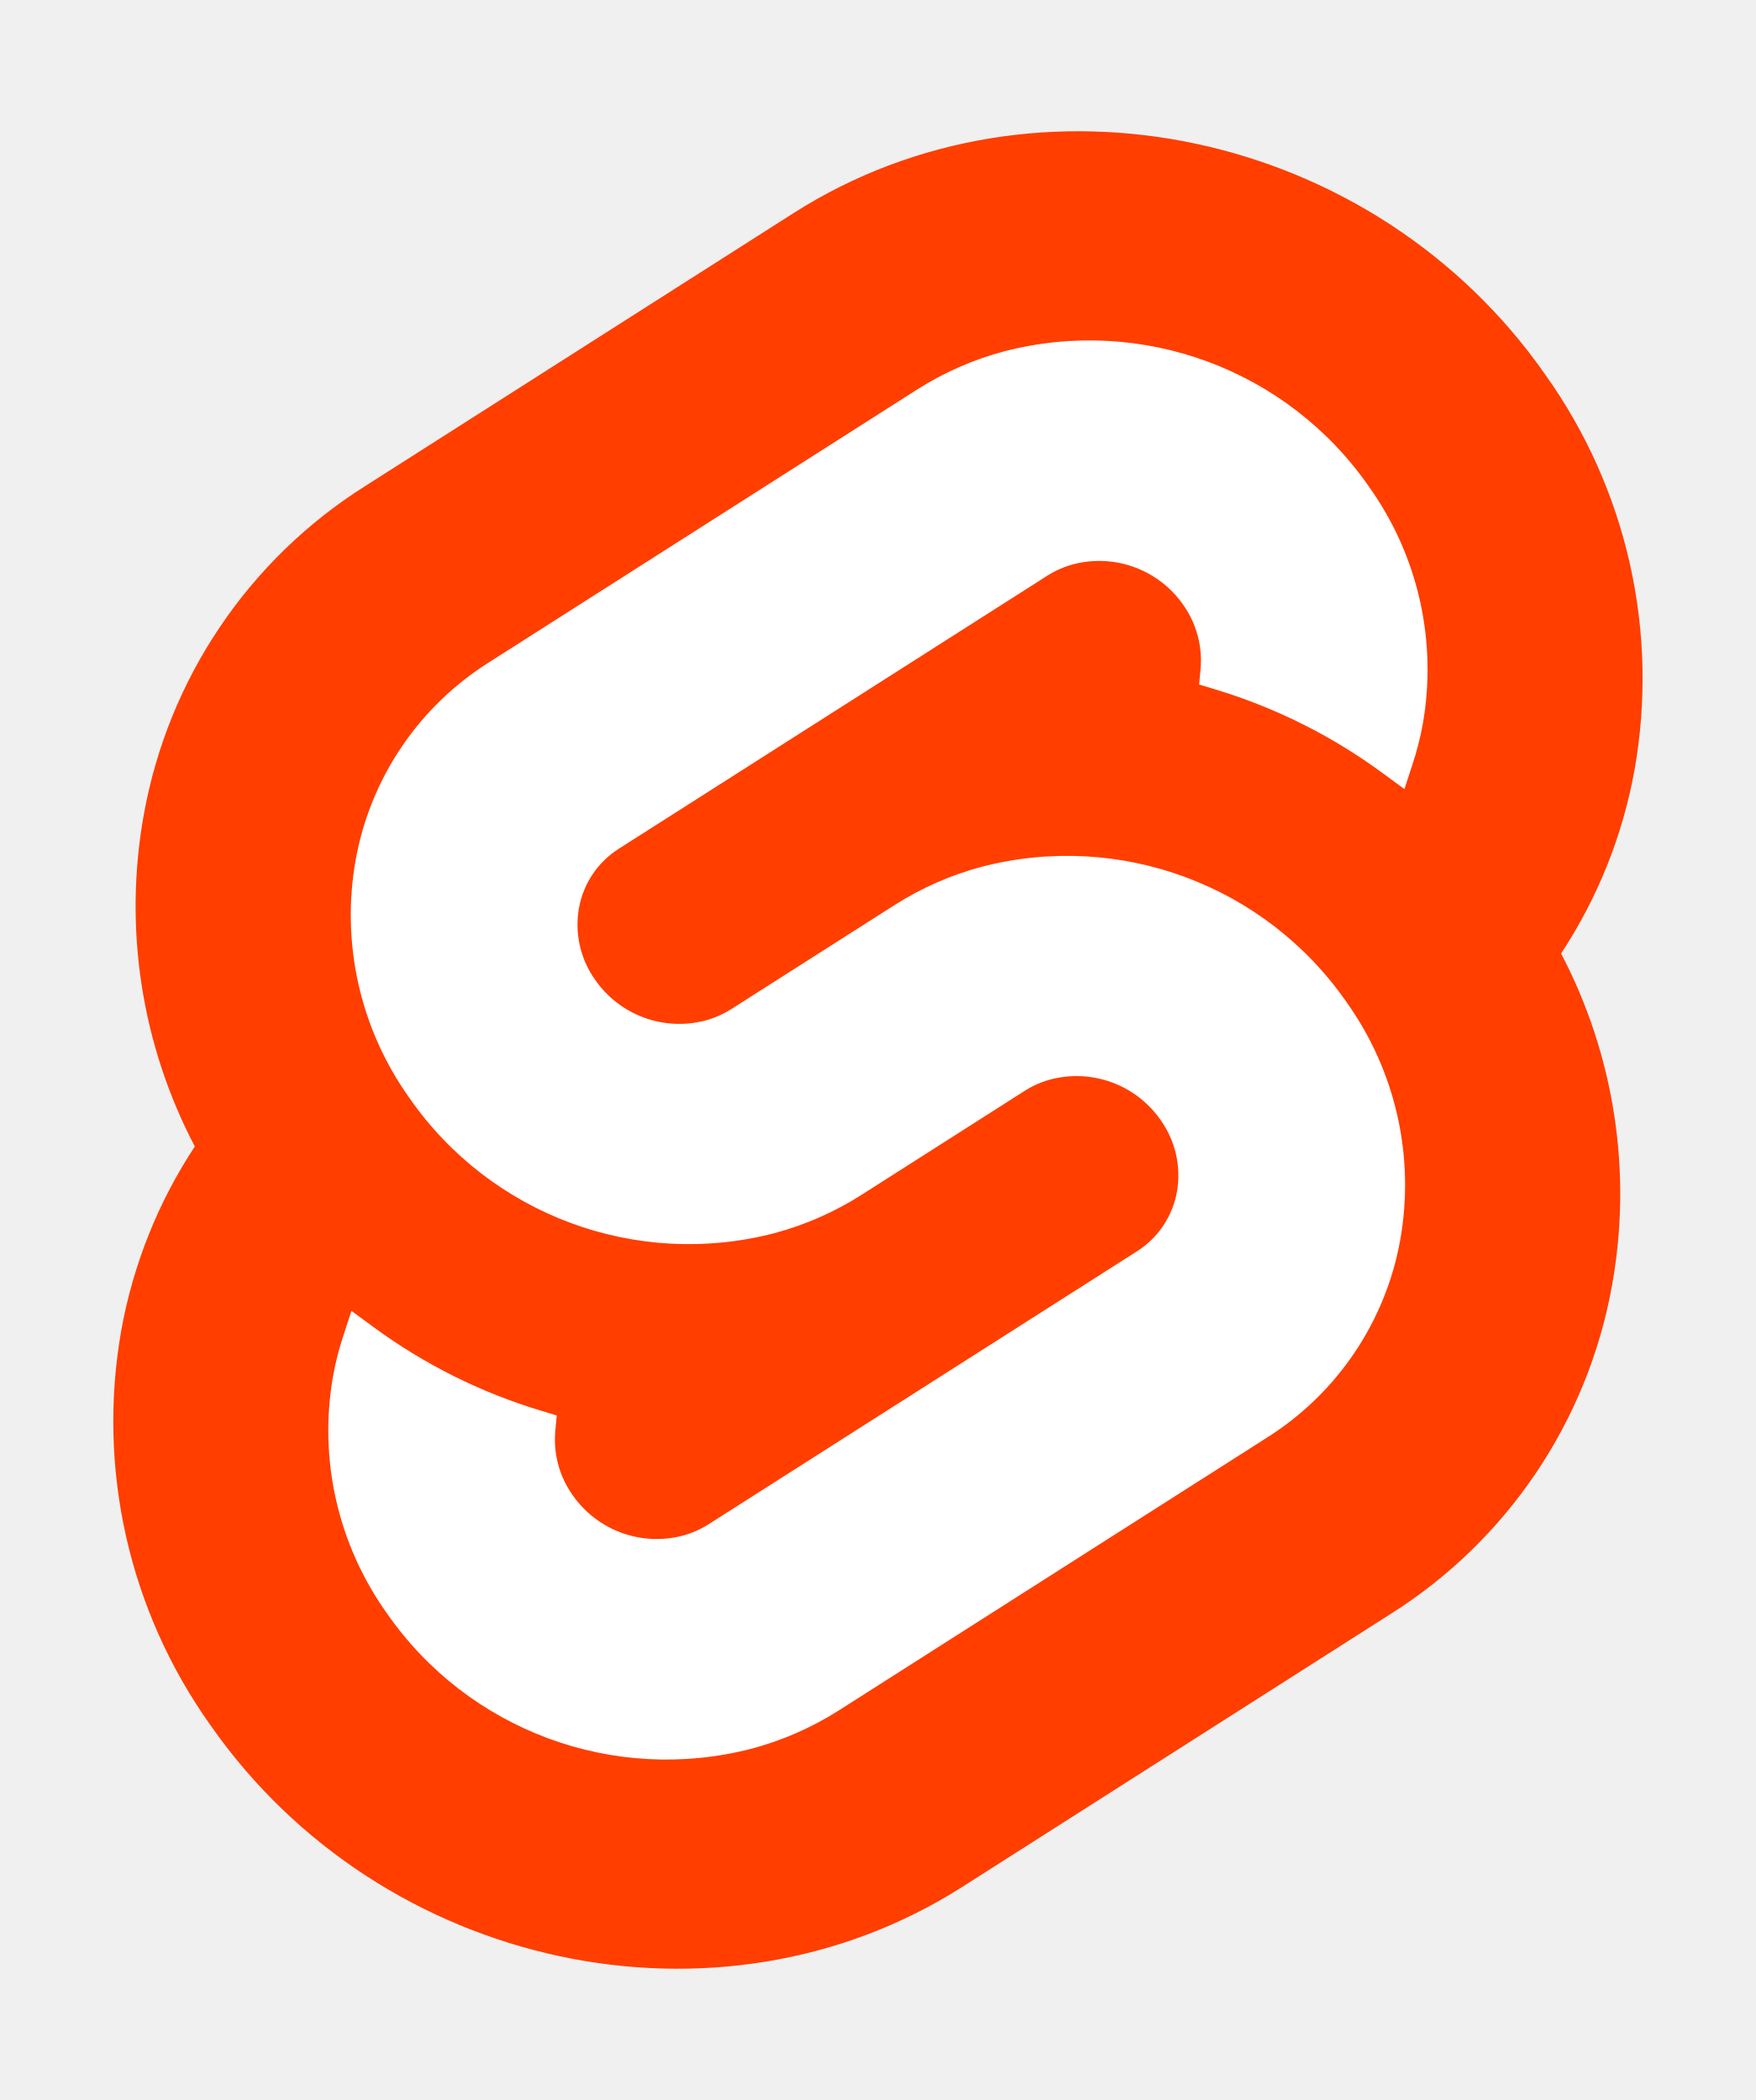
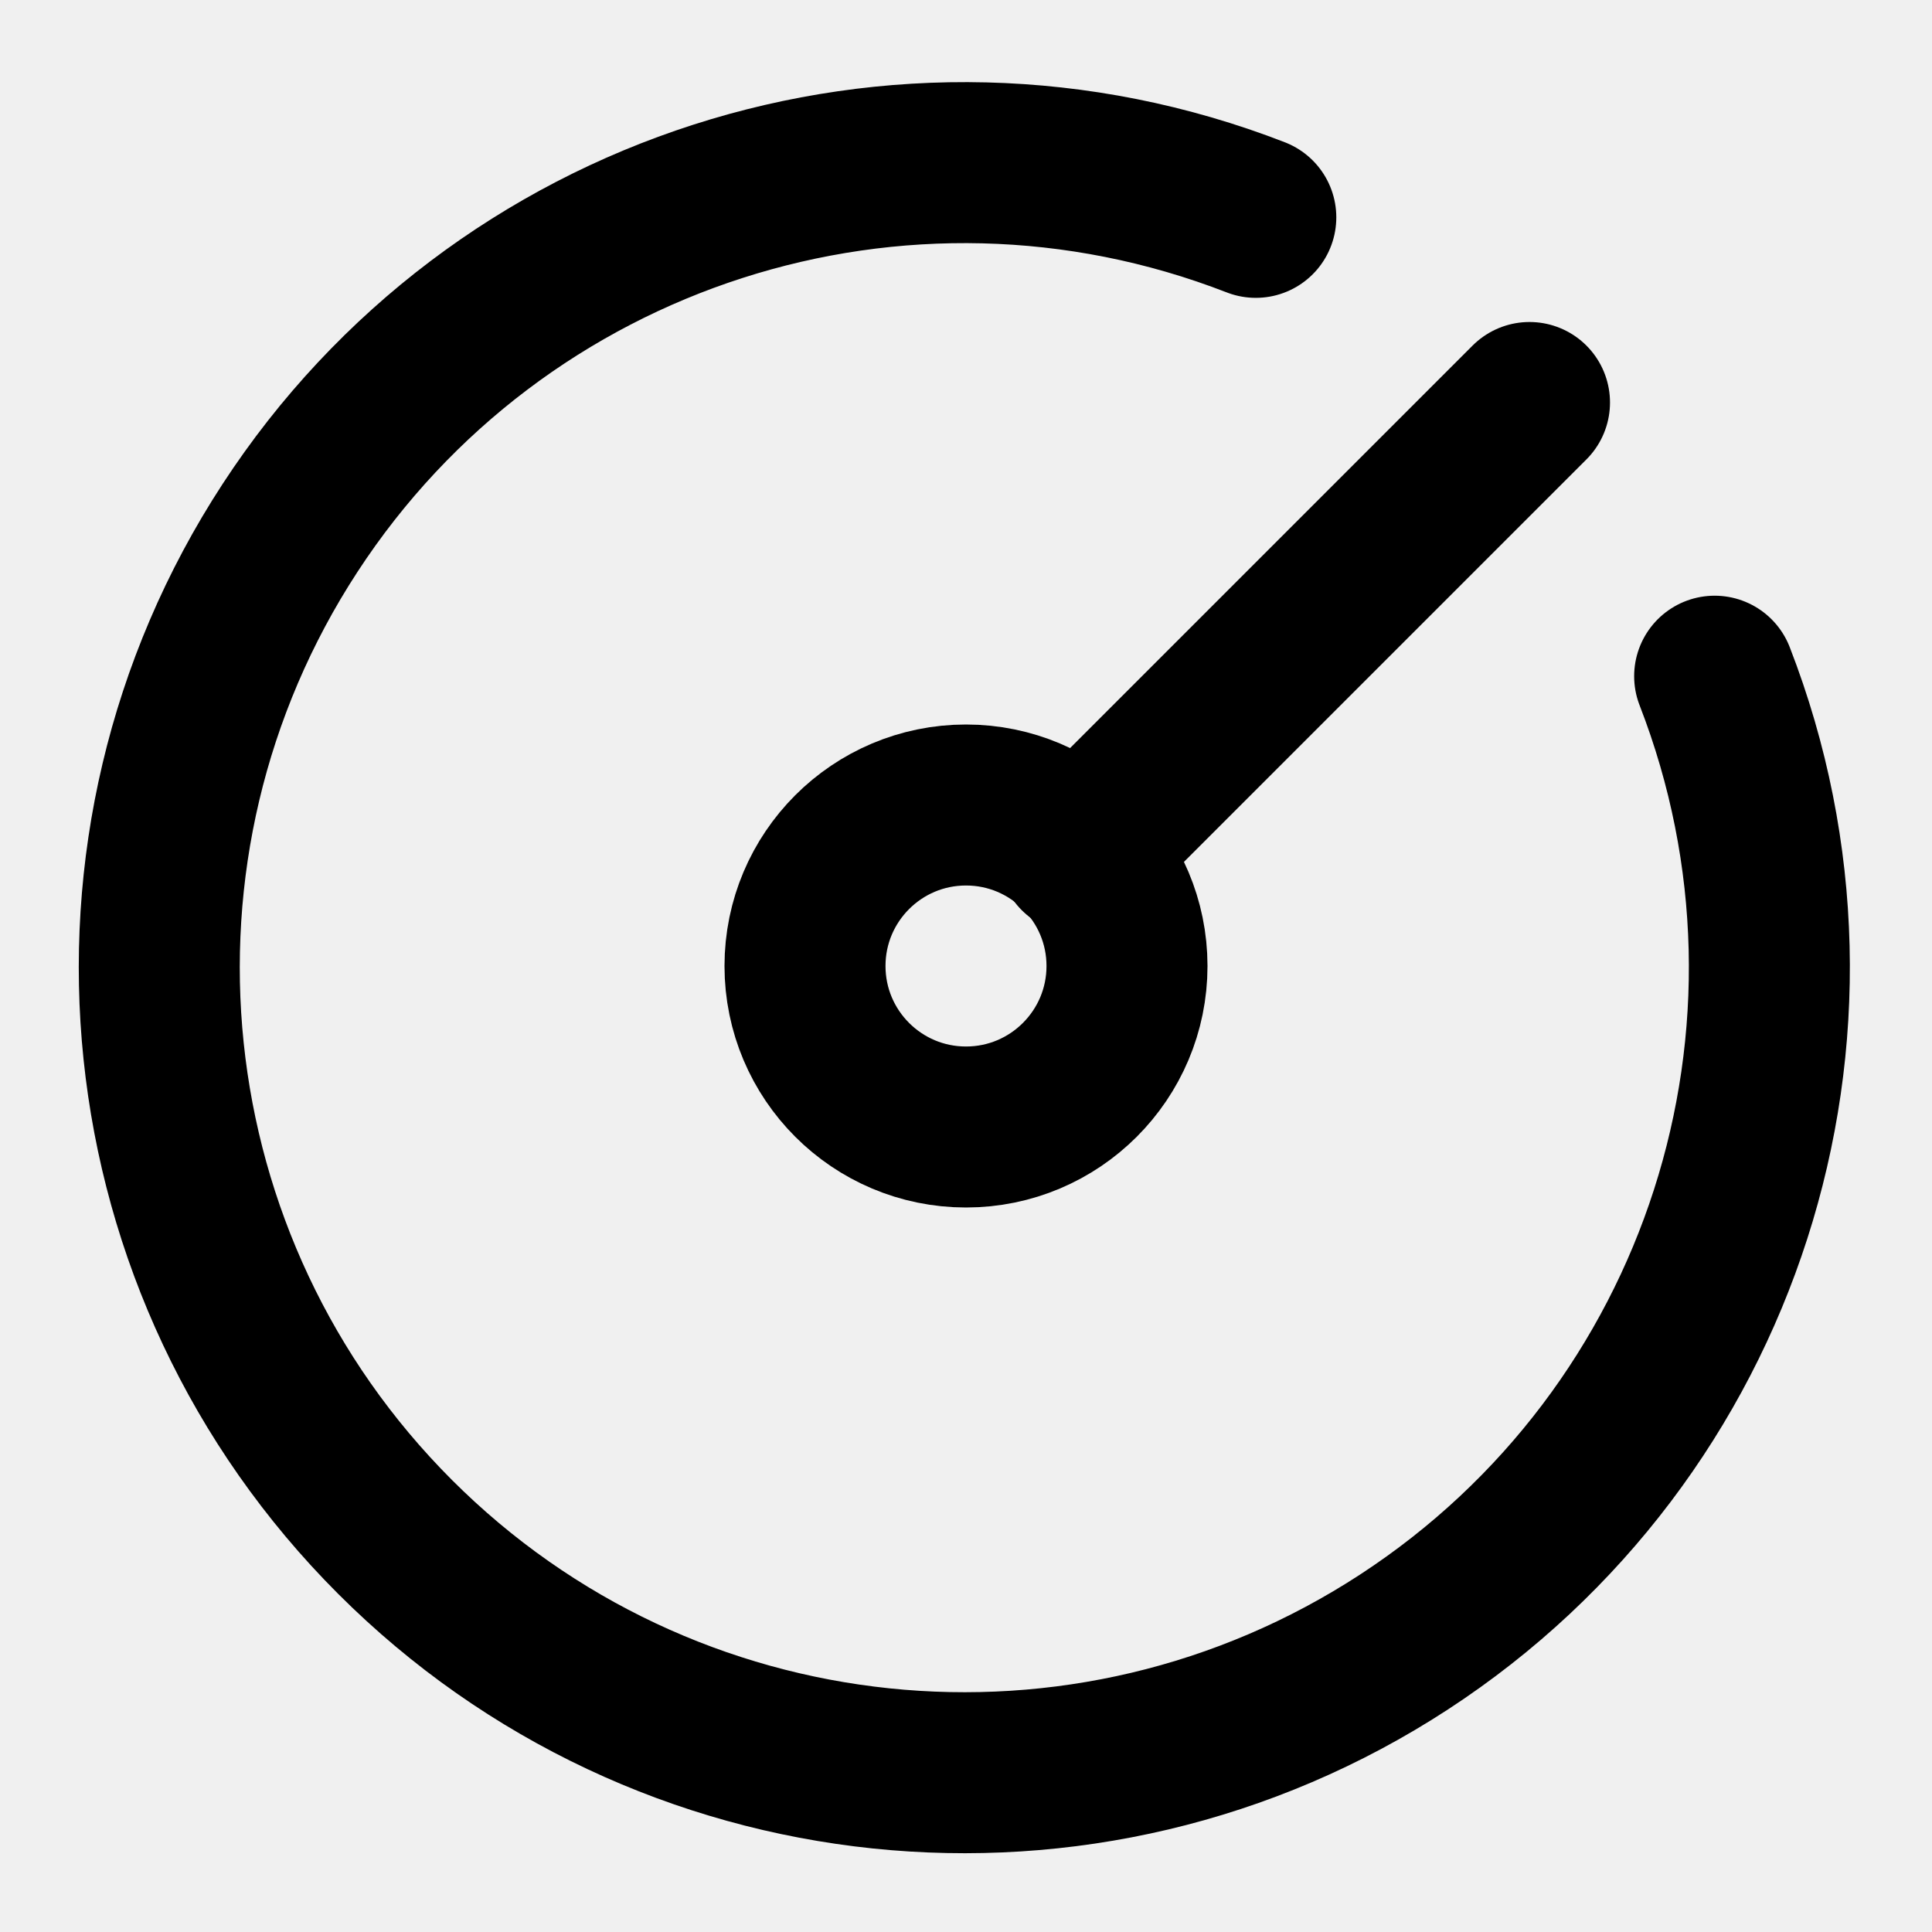
- <svg xmlns="http://www.w3.org/2000/svg" width="107" height="128" viewBox="0 0 107 128">
-   <path d="M94.157 22.819c-10.4-14.885-30.94-19.297-45.792-9.835L22.282 29.608A29.92 29.92 0 0 0 8.764 49.65a31.5 31.5 0 0 0 3.108 20.231 30 30 0 0 0-4.477 11.183 31.9 31.9 0 0 0 5.448 24.116c10.402 14.887 30.942 19.297 45.791 9.835l26.083-16.624A29.92 29.92 0 0 0 98.235 78.35a31.53 31.53 0 0 0-3.105-20.232 30 30 0 0 0 4.474-11.182 31.88 31.88 0 0 0-5.447-24.116" style="fill:#ff3e00" />
-   <path d="M45.817 106.582a20.72 20.72 0 0 1-22.237-8.243 19.17 19.17 0 0 1-3.277-14.503 18 18 0 0 1 .624-2.435l.49-1.498 1.337.981a33.6 33.6 0 0 0 10.203 5.098l.97.294-.09.968a5.85 5.85 0 0 0 1.052 3.878 6.24 6.24 0 0 0 6.695 2.485 5.8 5.8 0 0 0 1.603-.704L69.27 76.28a5.43 5.43 0 0 0 2.45-3.631 5.8 5.8 0 0 0-.987-4.371 6.24 6.24 0 0 0-6.698-2.487 5.7 5.7 0 0 0-1.6.704l-9.953 6.345a19 19 0 0 1-5.296 2.326 20.72 20.72 0 0 1-22.237-8.243 19.17 19.17 0 0 1-3.277-14.502 17.99 17.99 0 0 1 8.13-12.052l26.081-16.623a19 19 0 0 1 5.3-2.329 20.72 20.72 0 0 1 22.237 8.243 19.17 19.17 0 0 1 3.277 14.503 18 18 0 0 1-.624 2.435l-.49 1.498-1.337-.98a33.6 33.6 0 0 0-10.203-5.1l-.97-.294.09-.968a5.86 5.86 0 0 0-1.052-3.878 6.24 6.24 0 0 0-6.696-2.485 5.8 5.8 0 0 0-1.602.704L37.73 51.72a5.42 5.42 0 0 0-2.449 3.63 5.79 5.79 0 0 0 .986 4.372 6.24 6.24 0 0 0 6.698 2.486 5.8 5.8 0 0 0 1.602-.704l9.952-6.342a19 19 0 0 1 5.295-2.328 20.72 20.72 0 0 1 22.237 8.242 19.17 19.17 0 0 1 3.277 14.503 18 18 0 0 1-8.13 12.053l-26.081 16.622a19 19 0 0 1-5.3 2.328" style="fill:#fff" />
+ <svg xmlns="http://www.w3.org/2000/svg" width="24" height="24" viewBox="0 0 24 24" fill="none" stroke="currentColor" stroke-width="2" stroke-linecap="round" stroke-linejoin="round" class="lucide lucide-circle-gauge-icon lucide-circle-gauge">
+   <path d="M15.6 2.7a10 10 0 1 0 5.7 5.7" />
+   <circle cx="12" cy="12" r="2" />
+   <path d="M13.4 10.6 19 5" />
</svg>
